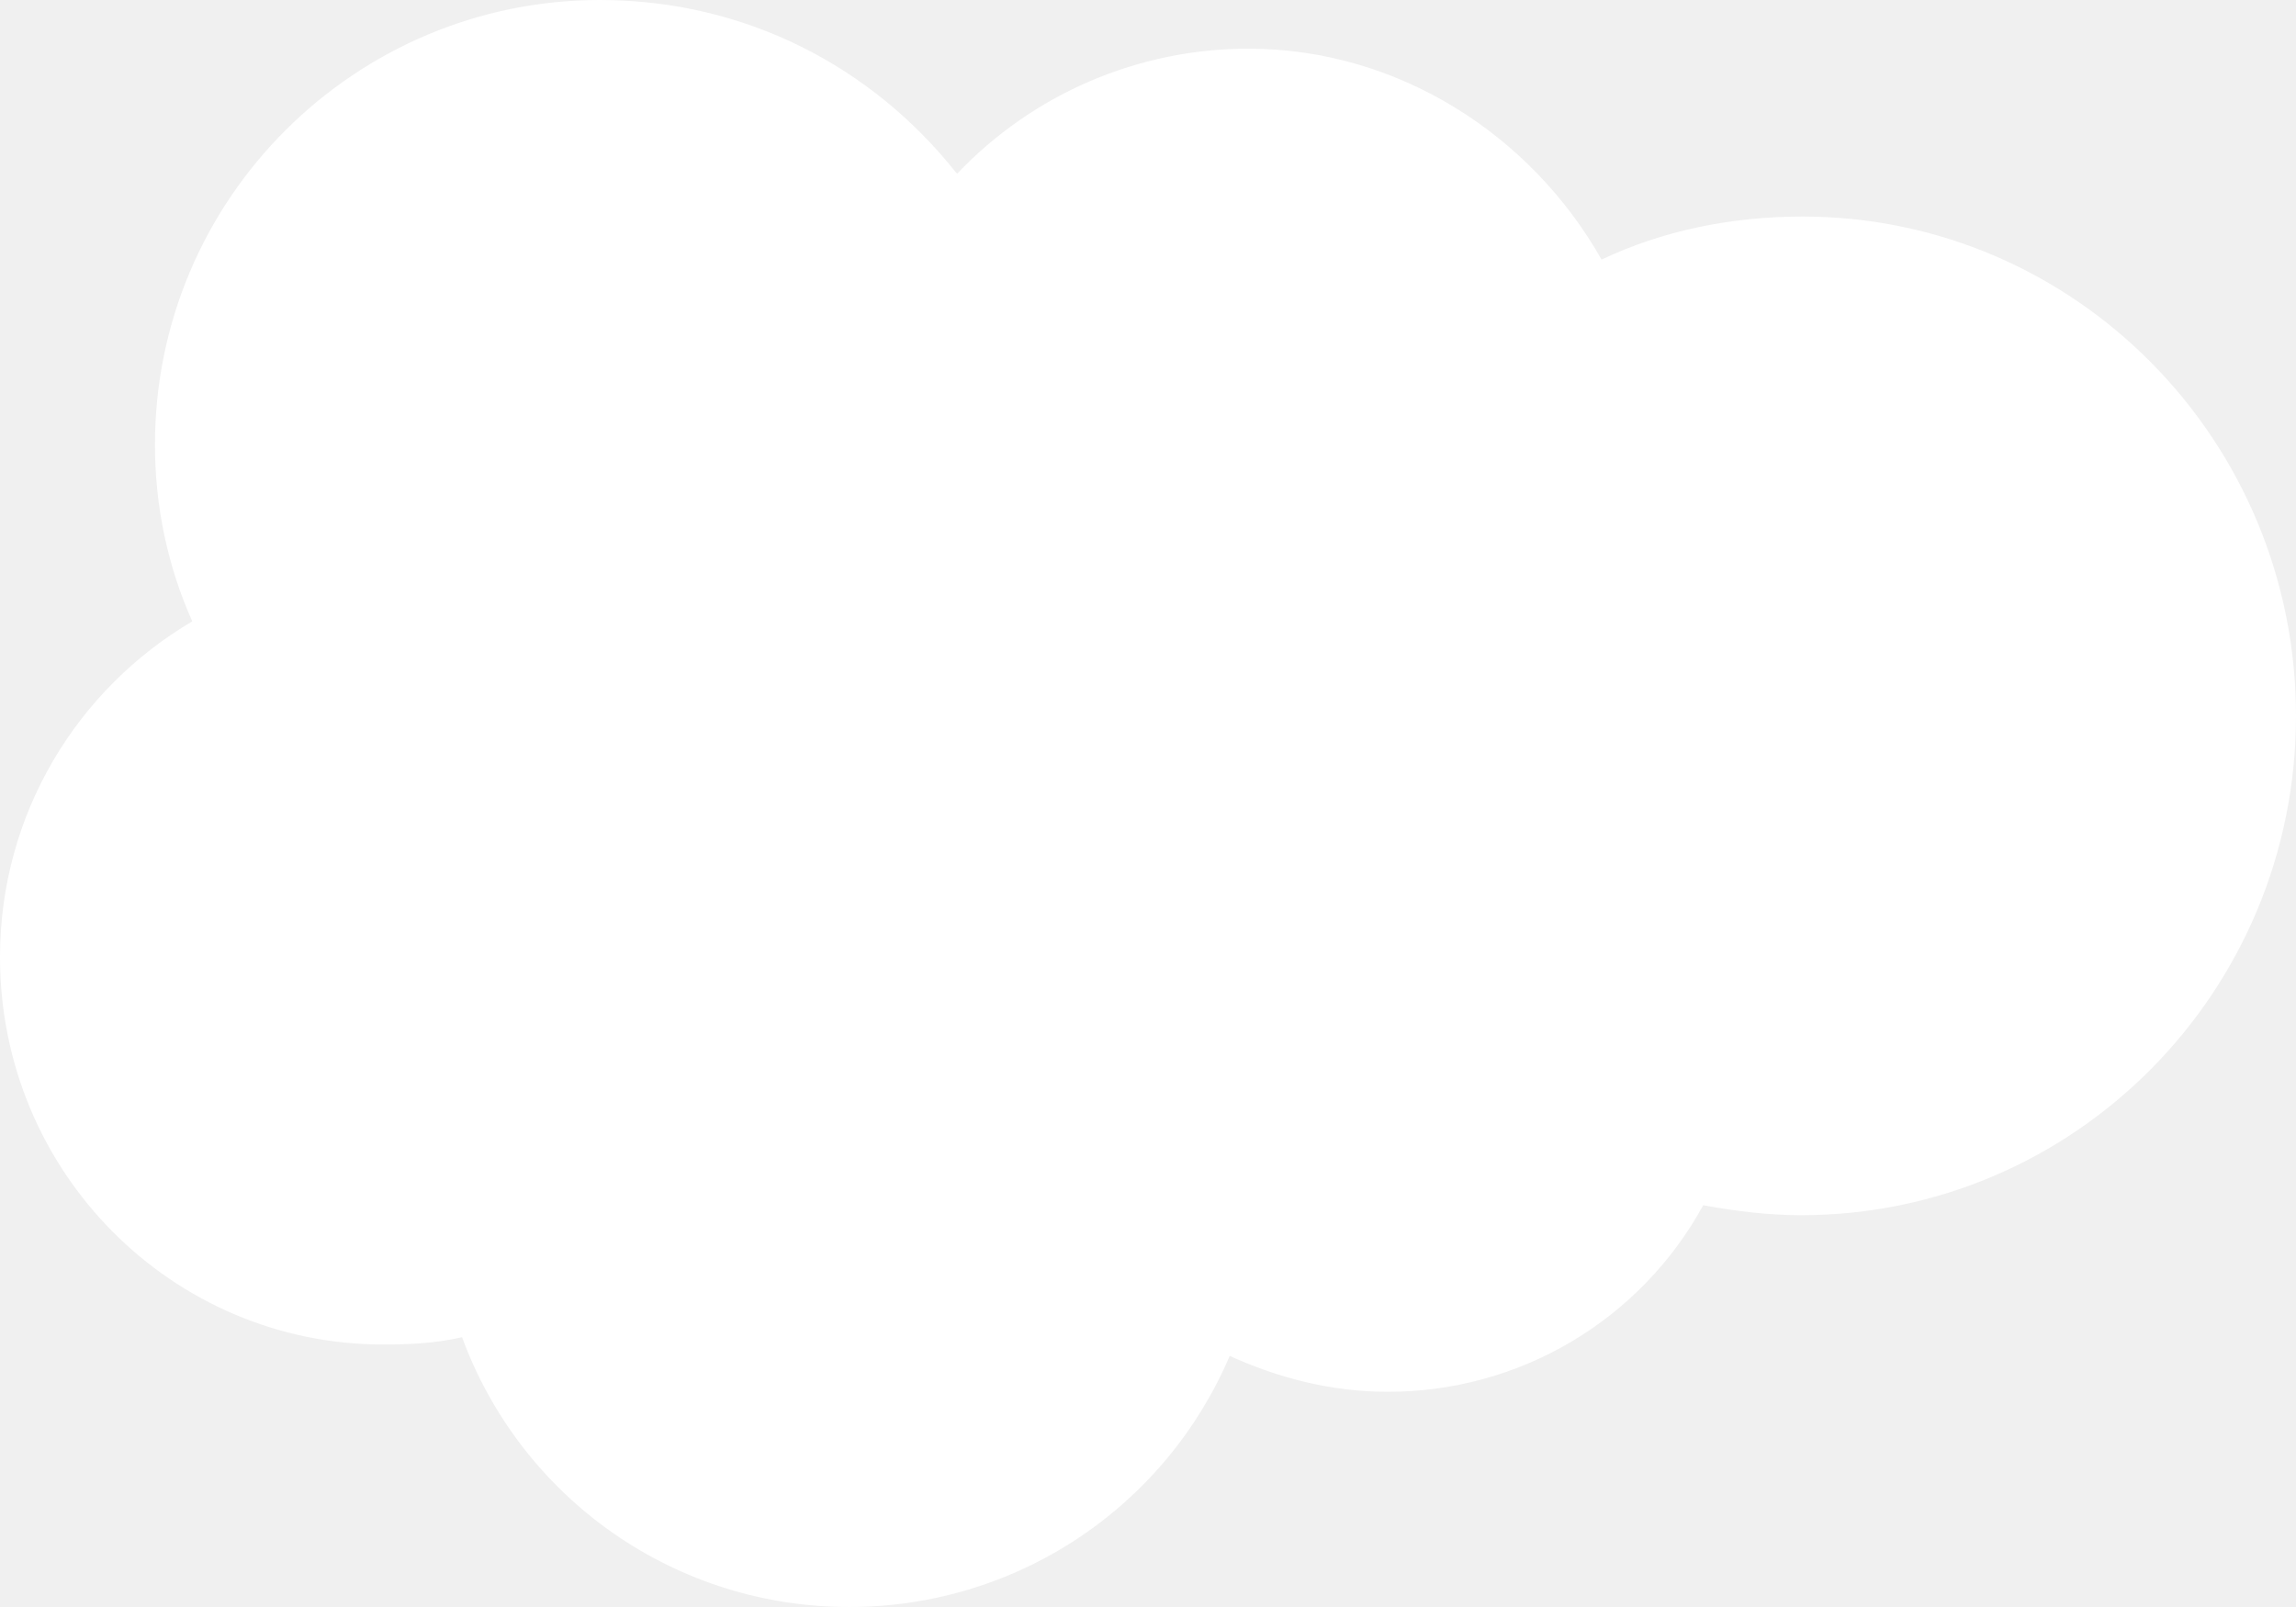
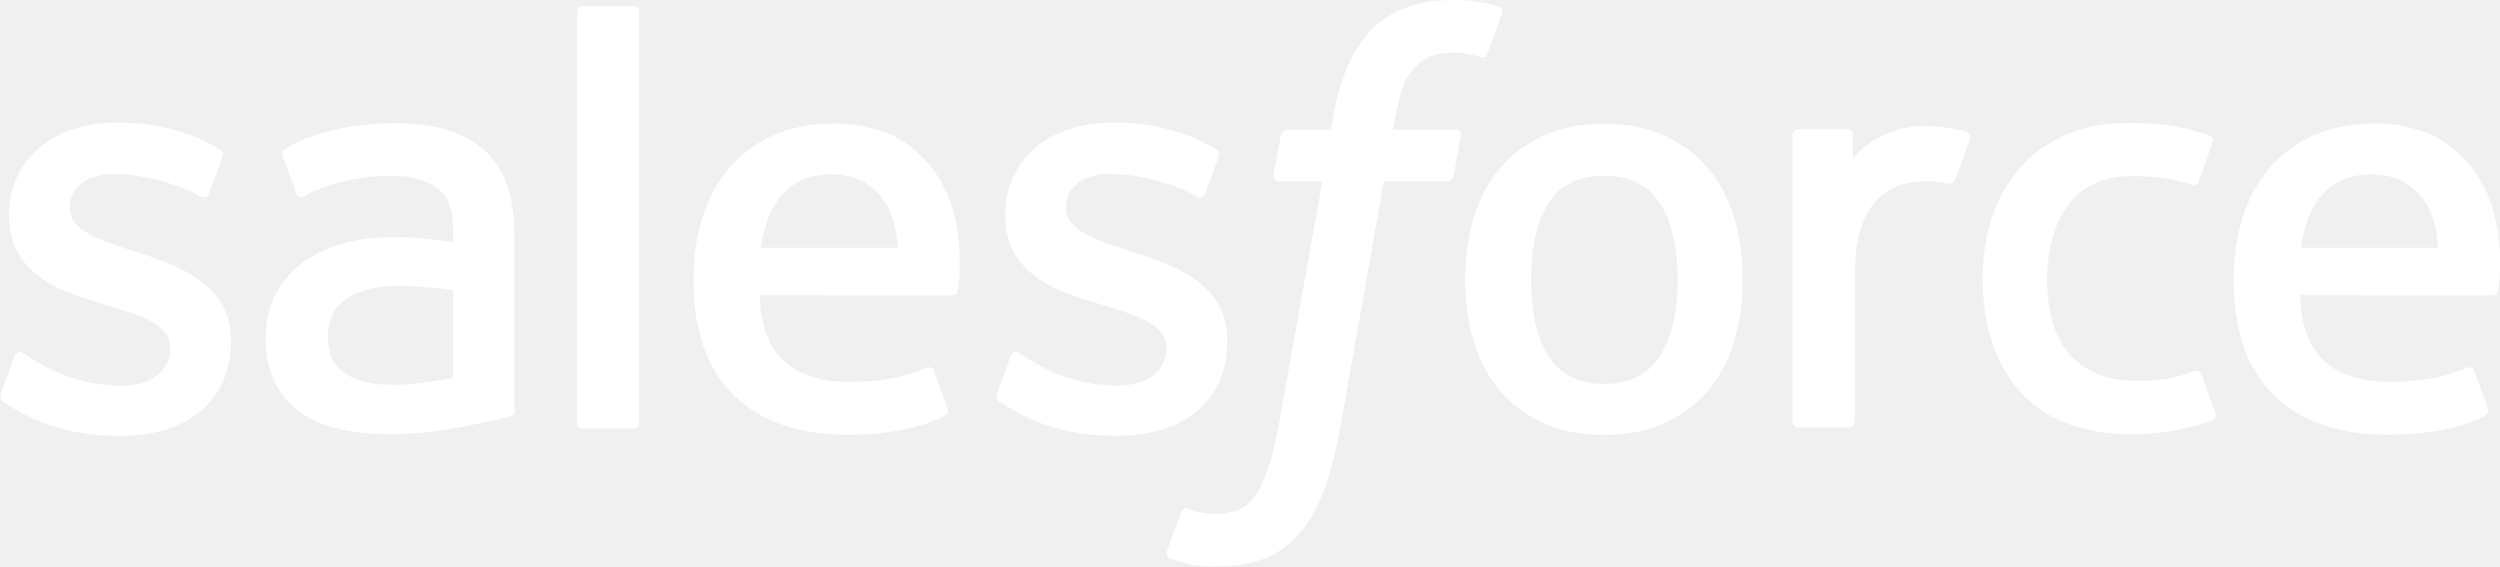
- <svg xmlns="http://www.w3.org/2000/svg" preserveAspectRatio="none" overflow="visible" style="display: block;" width="34.286" height="24" viewBox="0 0 34.286 24" fill="none">
-   <g id="Salesforce">
-     <path id="Vector" d="M14.294 2.593C14.855 2.003 15.529 1.533 16.277 1.212C17.025 0.892 17.831 0.726 18.644 0.727C20.873 0.727 22.864 2.013 23.916 3.877C24.816 3.449 25.844 3.234 26.916 3.234C30.987 3.234 34.286 6.577 34.286 10.691C34.286 14.806 30.986 18.149 26.891 18.149C26.399 18.149 25.906 18.086 25.434 18C24.972 18.845 24.29 19.55 23.46 20.041C22.63 20.531 21.684 20.788 20.72 20.786C19.863 20.786 19.07 20.571 18.363 20.25C17.889 21.363 17.098 22.313 16.089 22.979C15.079 23.646 13.896 24.001 12.686 24C11.425 24.003 10.193 23.619 9.158 22.898C8.123 22.177 7.334 21.155 6.9 19.971C6.514 20.06 6.129 20.08 5.721 20.08C2.573 20.08 0 17.509 0 14.294C0 12.151 1.159 10.287 2.871 9.28C2.507 8.466 2.314 7.566 2.314 6.643C2.314 2.957 5.314 0 8.957 0C11.143 0 13.029 1.007 14.271 2.571" fill="white" />
+ <svg xmlns="http://www.w3.org/2000/svg" xmlns:xlink="http://www.w3.org/1999/xlink" viewBox="39.314 67.009 205.007 46.477" width="105.863" height="24" fill="#fff">
+   <defs>
+  </defs>
+   <g fill-rule="evenodd">
+     <mask id="b" fill="#fff">
+       <use xlink:href="#a" />
+     </mask>
+     <path d="m39.4 99.3c-0.171 0.446 0.061 0.539 0.116 0.618 0.511 0.37 1.03 0.638 1.55 0.939 2.78 1.47 5.4 1.9 8.14 1.9 5.58 0 9.05-2.97 9.05-7.75v-0.094c0-4.42-3.92-6.03-7.58-7.18l-0.479-0.155c-2.77-0.898-5.16-1.68-5.16-3.5v-0.093c0-1.56 1.4-2.71 3.56-2.71 2.4 0 5.26 0.799 7.09 1.81 0 0 0.542 0.35 0.739-0.173 0.107-0.283 1.04-2.78 1.14-3.06 0.106-0.293-0.08-0.514-0.271-0.628-2.1-1.28-5-2.15-8-2.15l-0.557 2e-3c-5.11 0-8.68 3.09-8.68 7.51v0.095c0 4.66 3.94 6.18 7.62 7.23l0.592 0.184c2.68 0.824 5 1.54 5 3.42v0.094c0 1.73-1.51 3.02-3.93 3.02-0.941 0-3.94-0.016-7.19-2.07-0.393-0.229-0.617-0.394-0.92-0.579-0.16-0.097-0.56-0.272-0.734 0.252l-1.1 3.06m81.7 0c-0.171 0.446 0.061 0.539 0.118 0.618 0.509 0.37 1.03 0.638 1.55 0.939 2.78 1.47 5.4 1.9 8.14 1.9 5.58 0 9.05-2.97 9.05-7.75v-0.094c0-4.42-3.91-6.03-7.58-7.18l-0.479-0.155c-2.77-0.898-5.16-1.68-5.16-3.5v-0.093c0-1.56 1.4-2.71 3.56-2.71 2.4 0 5.25 0.799 7.09 1.81 0 0 0.542 0.35 0.74-0.173 0.106-0.283 1.04-2.78 1.13-3.06 0.107-0.293-0.08-0.514-0.27-0.628-2.1-1.28-5-2.15-8-2.15l-0.558 2e-3c-5.11 0-8.68 3.09-8.68 7.51v0.095c0 4.66 3.94 6.18 7.62 7.23l0.591 0.184c2.69 0.824 5 1.54 5 3.42v0.094c0 1.73-1.51 3.02-3.93 3.02-0.943 0-3.95-0.016-7.19-2.07-0.393-0.229-0.623-0.387-0.921-0.579-0.101-0.064-0.572-0.248-0.733 0.252l-1.1 3.06m55.8-9.36c0 2.7-0.504 4.83-1.49 6.34-0.984 1.49-2.47 2.22-4.54 2.22s-3.55-0.724-4.52-2.21c-0.977-1.5-1.47-3.64-1.47-6.34 0-2.7 0.496-4.82 1.47-6.31 0.968-1.48 2.44-2.19 4.52-2.19s3.56 0.717 4.54 2.19c0.992 1.49 1.49 3.61 1.49 6.31m4.66-5.01c-0.459-1.55-1.17-2.91-2.12-4.05-0.951-1.14-2.15-2.06-3.58-2.72-1.42-0.665-3.1-1-5-1s-3.57 0.337-5 1c-1.42 0.664-2.63 1.58-3.58 2.72-0.948 1.14-1.66 2.5-2.12 4.05-0.455 1.54-0.686 3.22-0.686 5.01 0 1.79 0.231 3.47 0.686 5.01 0.457 1.55 1.17 2.91 2.12 4.05 0.951 1.14 2.16 2.05 3.58 2.7 1.43 0.648 3.11 0.978 5 0.978 1.89 0 3.57-0.33 4.99-0.978 1.42-0.648 2.63-1.56 3.58-2.7 0.949-1.14 1.66-2.5 2.12-4.05 0.454-1.54 0.685-3.22 0.685-5.01 0-1.78-0.231-3.47-0.685-5.01m38.3 12.8c-0.153-0.453-0.595-0.282-0.595-0.282-0.677 0.259-1.4 0.499-2.17 0.619-0.776 0.122-1.64 0.183-2.55 0.183-2.25 0-4.05-0.671-5.33-2-1.29-1.33-2.01-3.47-2-6.37 7e-3 -2.64 0.645-4.62 1.79-6.14 1.13-1.5 2.87-2.28 5.17-2.28 1.92 0 3.39 0.223 4.93 0.705 0 0 0.365 0.159 0.54-0.322 0.409-1.13 0.711-1.94 1.15-3.18 0.124-0.355-0.18-0.505-0.291-0.548-0.604-0.236-2.03-0.623-3.11-0.786-1.01-0.154-2.18-0.234-3.5-0.234-1.96 0-3.7 0.335-5.19 0.999-1.49 0.663-2.75 1.58-3.75 2.72-1 1.14-1.76 2.5-2.27 4.05-0.505 1.54-0.76 3.23-0.76 5.02 0 3.86 1.04 6.99 3.1 9.28 2.06 2.3 5.16 3.46 9.2 3.46 2.39 0 4.84-0.483 6.6-1.18 0 0 0.336-0.162 0.19-0.554l-1.15-3.16m8.15-10.4c0.223-1.5 0.634-2.75 1.28-3.72 0.967-1.48 2.44-2.29 4.51-2.29 2.07 0 3.44 0.814 4.42 2.29 0.65 0.975 0.934 2.27 1.04 3.72l-11.3-2e-3zm15.7-3.3c-0.397-1.49-1.38-3-2.02-3.69-1.02-1.09-2.01-1.86-3-2.28a11.5 11.5 0 0 0-4.52-0.917c-1.97 0-3.76 0.333-5.21 1.01-1.45 0.682-2.67 1.61-3.63 2.77-0.959 1.16-1.68 2.53-2.14 4.1-0.46 1.55-0.692 3.25-0.692 5.03 0 1.82 0.241 3.51 0.715 5.04 0.479 1.54 1.25 2.89 2.29 4.01 1.04 1.13 2.37 2.01 3.97 2.63 1.59 0.615 3.52 0.934 5.73 0.927 4.56-0.015 6.96-1.03 7.94-1.58 0.175-0.098 0.34-0.267 0.134-0.754l-1.03-2.89c-0.158-0.431-0.594-0.275-0.594-0.275-1.13 0.422-2.73 1.18-6.48 1.17-2.45-4e-3 -4.26-0.727-5.4-1.86-1.16-1.16-1.74-2.85-1.83-5.25l15.8 0.012s0.416-4e-3 0.459-0.41c0.017-0.168 0.541-3.24-0.471-6.79zm-142 3.3c0.223-1.5 0.635-2.75 1.28-3.72 0.968-1.48 2.44-2.29 4.51-2.29 2.07 0 3.44 0.814 4.42 2.29 0.649 0.975 0.933 2.27 1.04 3.72l-11.3-2e-3zm15.7-3.3c-0.396-1.49-1.38-3-2.02-3.69-1.02-1.09-2.01-1.86-3-2.28a11.5 11.5 0 0 0-4.52-0.917c-1.97 0-3.76 0.333-5.21 1.01-1.45 0.682-2.67 1.61-3.63 2.77-0.957 1.16-1.68 2.53-2.14 4.1-0.459 1.55-0.69 3.25-0.69 5.03 0 1.82 0.239 3.51 0.716 5.04 0.478 1.54 1.25 2.89 2.28 4.01 1.04 1.13 2.37 2.01 3.97 2.63 1.59 0.615 3.51 0.934 5.73 0.927 4.56-0.015 6.96-1.03 7.94-1.58 0.174-0.098 0.34-0.267 0.133-0.754l-1.03-2.89c-0.159-0.431-0.595-0.275-0.595-0.275-1.13 0.422-2.73 1.18-6.48 1.17-2.44-4e-3 -4.26-0.727-5.4-1.86-1.16-1.16-1.74-2.85-1.83-5.25l15.8 0.012s0.416-4e-3 0.459-0.41c0.017-0.168 0.541-3.24-0.472-6.79zm-49.8 13.6c-0.619-0.494-0.705-0.615-0.91-0.936-0.313-0.483-0.473-1.17-0.473-2.05 0-1.38 0.46-2.38 1.41-3.05-0.01 2e-3 1.36-1.18 4.58-1.14a32 32 0 0 1 4.28 0.365v7.17h2e-3s-2 0.431-4.26 0.567c-3.21 0.193-4.63-0.924-4.62-0.921zm6.28-11.1c-0.64-0.047-1.47-0.07-2.46-0.07-1.35 0-2.66 0.168-3.88 0.498-1.23 0.332-2.34 0.846-3.29 1.53a7.63 7.63 0 0 0-2.29 2.6c-0.559 1.04-0.844 2.26-0.844 3.64 0 1.4 0.243 2.61 0.723 3.6a6.54 6.54 0 0 0 2.06 2.47c0.877 0.638 1.96 1.11 3.21 1.39 1.24 0.283 2.64 0.426 4.18 0.426 1.62 0 3.23-0.136 4.79-0.399a95.1 95.1 0 0 0 3.97-0.772c0.526-0.121 1.11-0.28 1.11-0.28 0.39-0.099 0.36-0.516 0.36-0.516l-9e-3 -14.4c0-3.16-0.844-5.51-2.51-6.96-1.66-1.45-4.09-2.18-7.24-2.18-1.18 0-3.09 0.16-4.23 0.389 0 0-3.44 0.668-4.86 1.78 0 0-0.312 0.192-0.142 0.627l1.12 3c0.139 0.389 0.518 0.256 0.518 0.256s0.119-0.047 0.259-0.13c3.03-1.65 6.87-1.6 6.87-1.6 1.7 0 3.02 0.345 3.9 1.02 0.861 0.661 1.3 1.66 1.3 3.76v0.667c-1.35-0.196-2.6-0.309-2.6-0.309zm127-8.13a0.428 0.428 0 0 0-0.237-0.568c-0.269-0.102-1.61-0.385-2.64-0.449-1.98-0.124-3.08 0.21-4.07 0.654-0.978 0.441-2.06 1.15-2.66 1.97l-2e-3 -1.92c0-0.264-0.187-0.477-0.453-0.477h-4.04c-0.262 0-0.452 0.213-0.452 0.477v23.5a0.48 0.48 0 0 0 0.479 0.479h4.14a0.479 0.479 0 0 0 0.478-0.479v-11.8c0-1.58 0.174-3.15 0.521-4.14 0.342-0.979 0.807-1.76 1.38-2.32a4.79 4.79 0 0 1 1.95-1.17 7.68 7.68 0 0 1 2.12-0.298c0.825 0 1.73 0.212 1.73 0.212 0.304 0.034 0.473-0.152 0.576-0.426 0.271-0.721 1.04-2.88 1.19-3.31" fill="#fff" />
+     <path d="M162.201 67.548a13.258 13.258 0 0 0-1.559-.37 12.217 12.217 0 0 0-2.144-.166c-2.853 0-5.102.806-6.681 2.398-1.568 1.58-2.635 3.987-3.17 7.154l-.193 1.069h-3.581s-.437-.018-.529.459l-.588 3.28c-.041.314.094.51.514.508h3.486l-3.537 19.743c-.277 1.59-.594 2.898-.945 3.889-.346.978-.684 1.711-1.1 2.243-.403.515-.785.894-1.444 1.115-.544.183-1.17.267-1.856.267-.382 0-.89-.064-1.265-.139-.375-.074-.57-.158-.851-.276 0 0-.409-.156-.57.254-.131.335-1.06 2.89-1.17 3.206-.112.312.045.558.243.629.464.166.809.272 1.441.421.878.207 1.618.22 2.311.22 1.452 0 2.775-.204 3.872-.6 1.104-.399 2.065-1.094 2.915-2.035.919-1.015 1.497-2.078 2.05-3.528.547-1.437 1.013-3.221 1.386-5.3l3.554-20.109h5.196s.438.016.529-.459l.588-3.28c.041-.314-.093-.51-.515-.508h-5.043c.025-.114.254-1.888.833-3.558.247-.713.712-1.288 1.106-1.683a3.273 3.273 0 0 1 1.321-.822 5.48 5.48 0 0 1 1.693-.244c.475 0 .941.057 1.296.131.489.104.679.159.807.197.514.157.583.005.684-.244l1.206-3.312c.124-.356-.178-.506-.29-.55m-70.474 34.117c0 .264-.188.479-.452.479h-4.183c-.265 0-.453-.215-.453-.479V67.997c0-.263.188-.476.453-.476h4.183c.264 0 .452.213.452.476v33.668" fill="#fff" />
  </g>
</svg>
